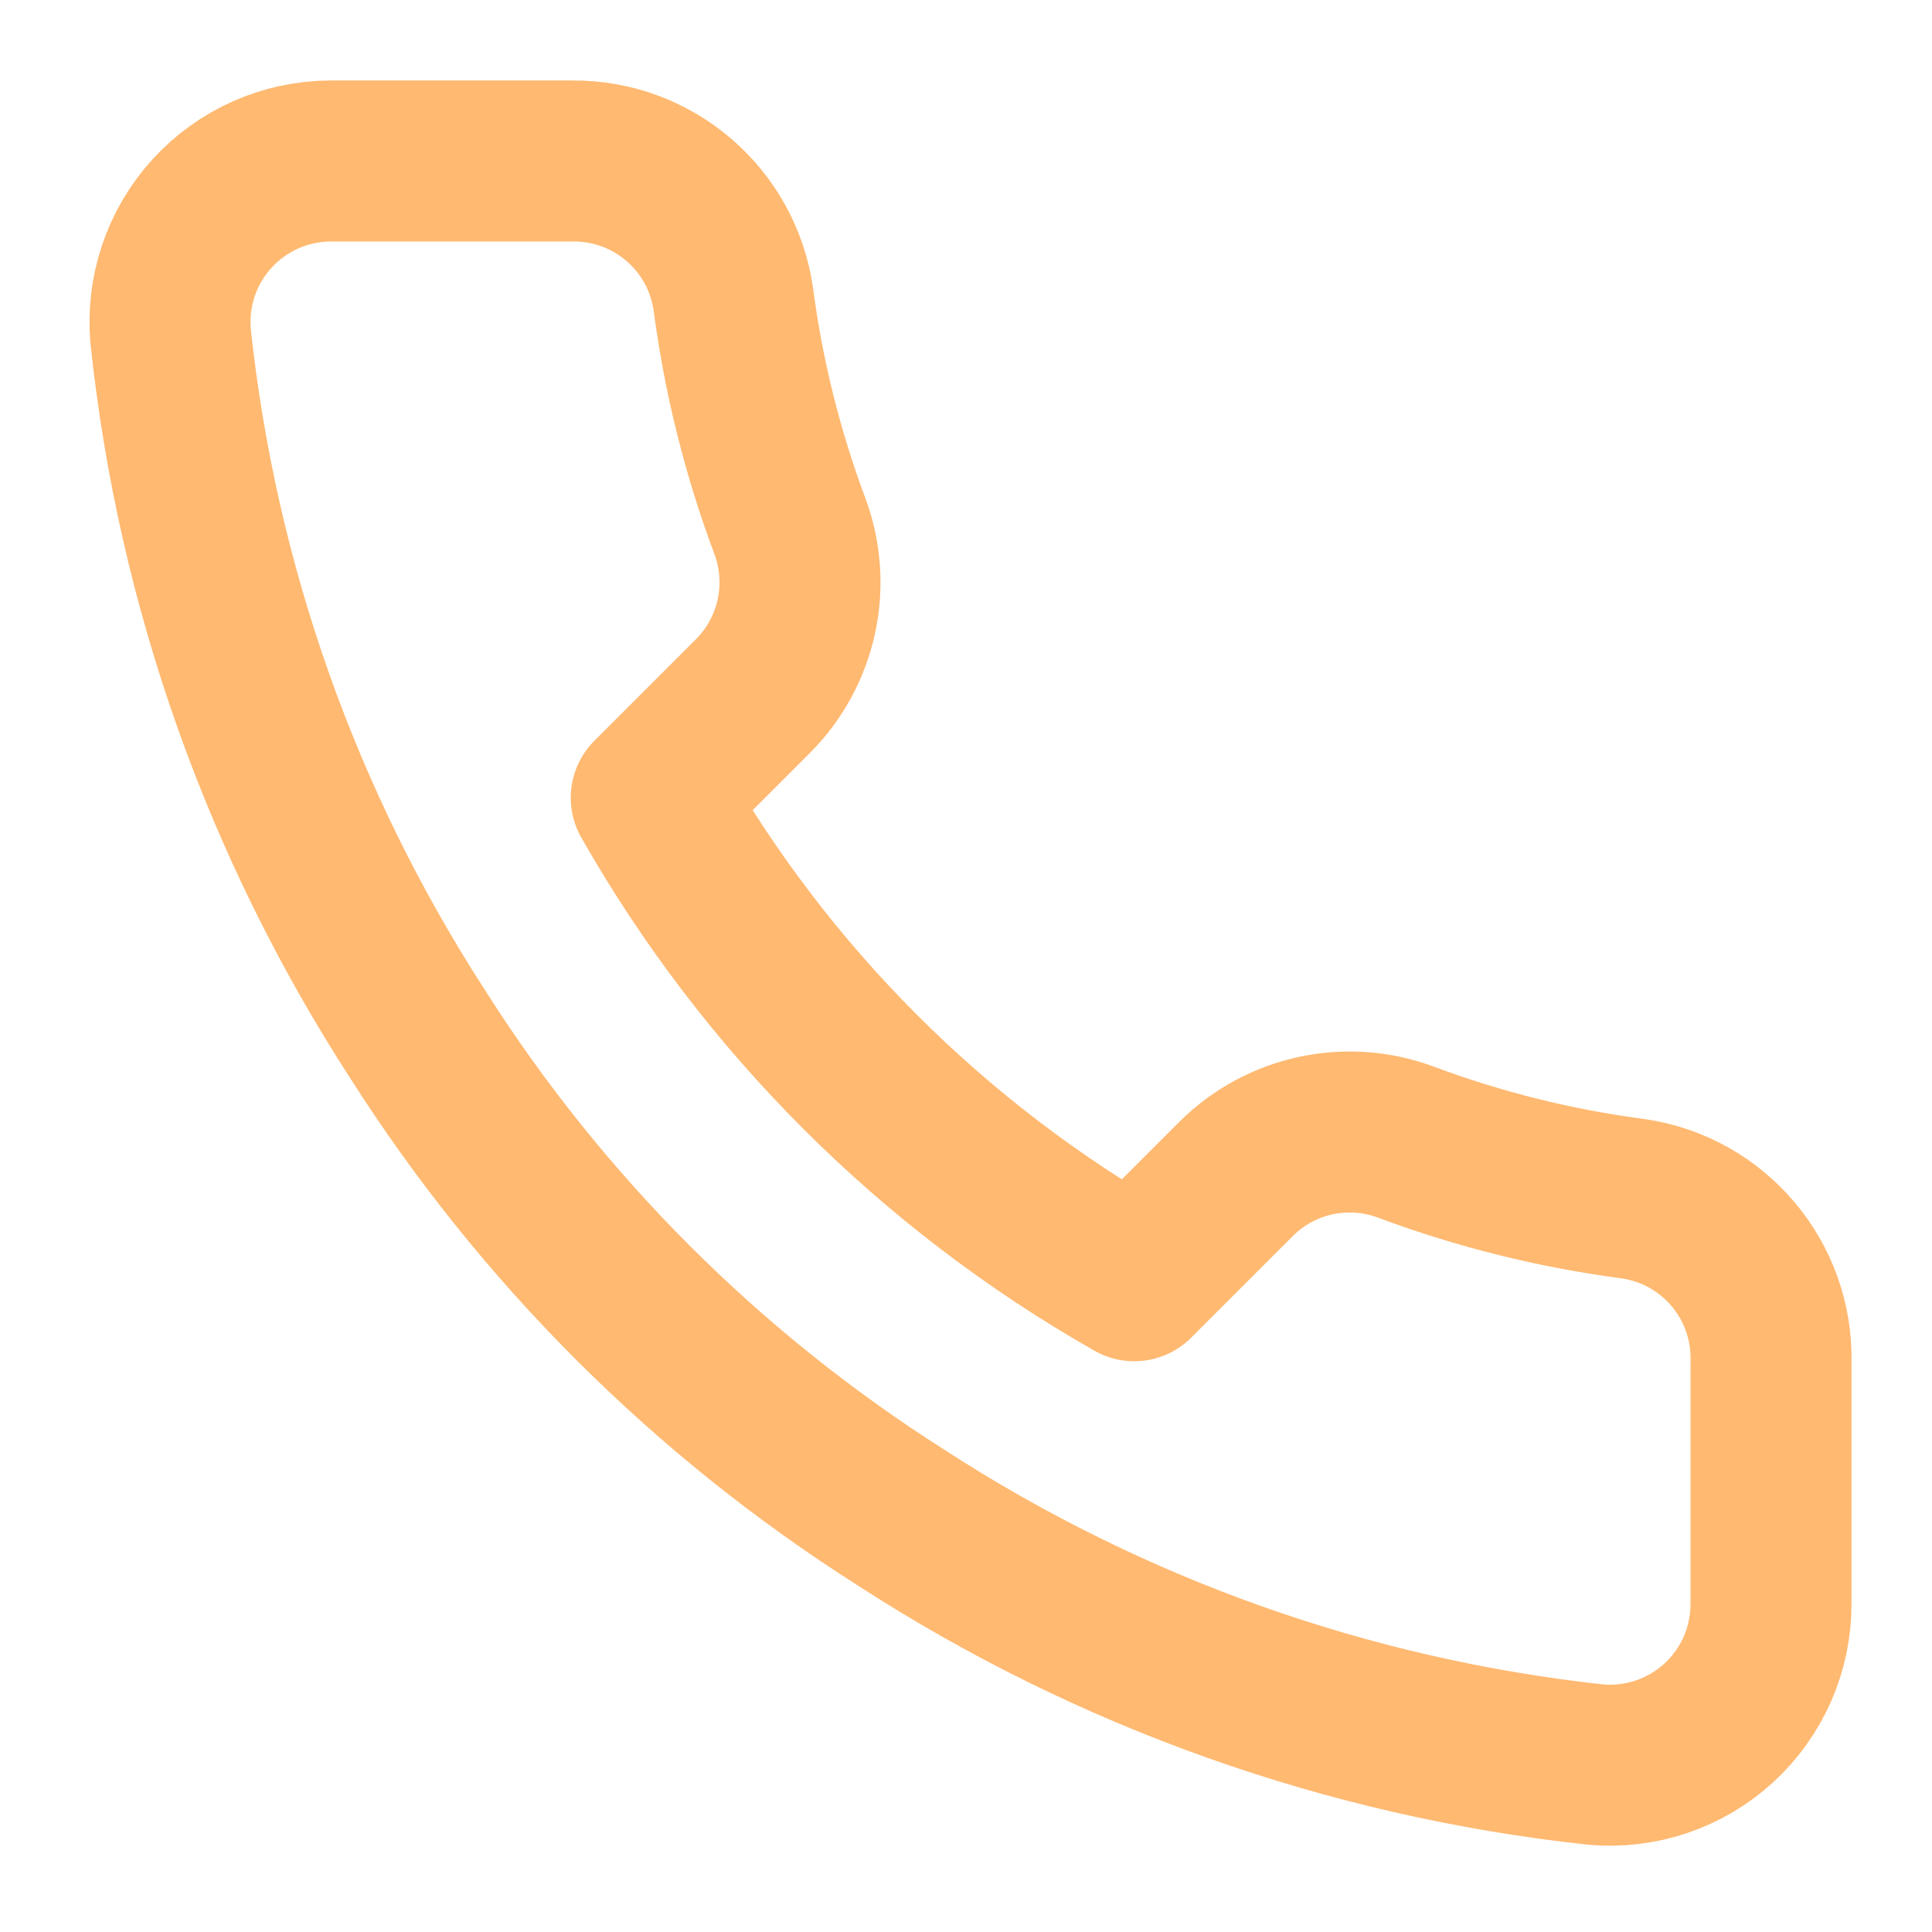
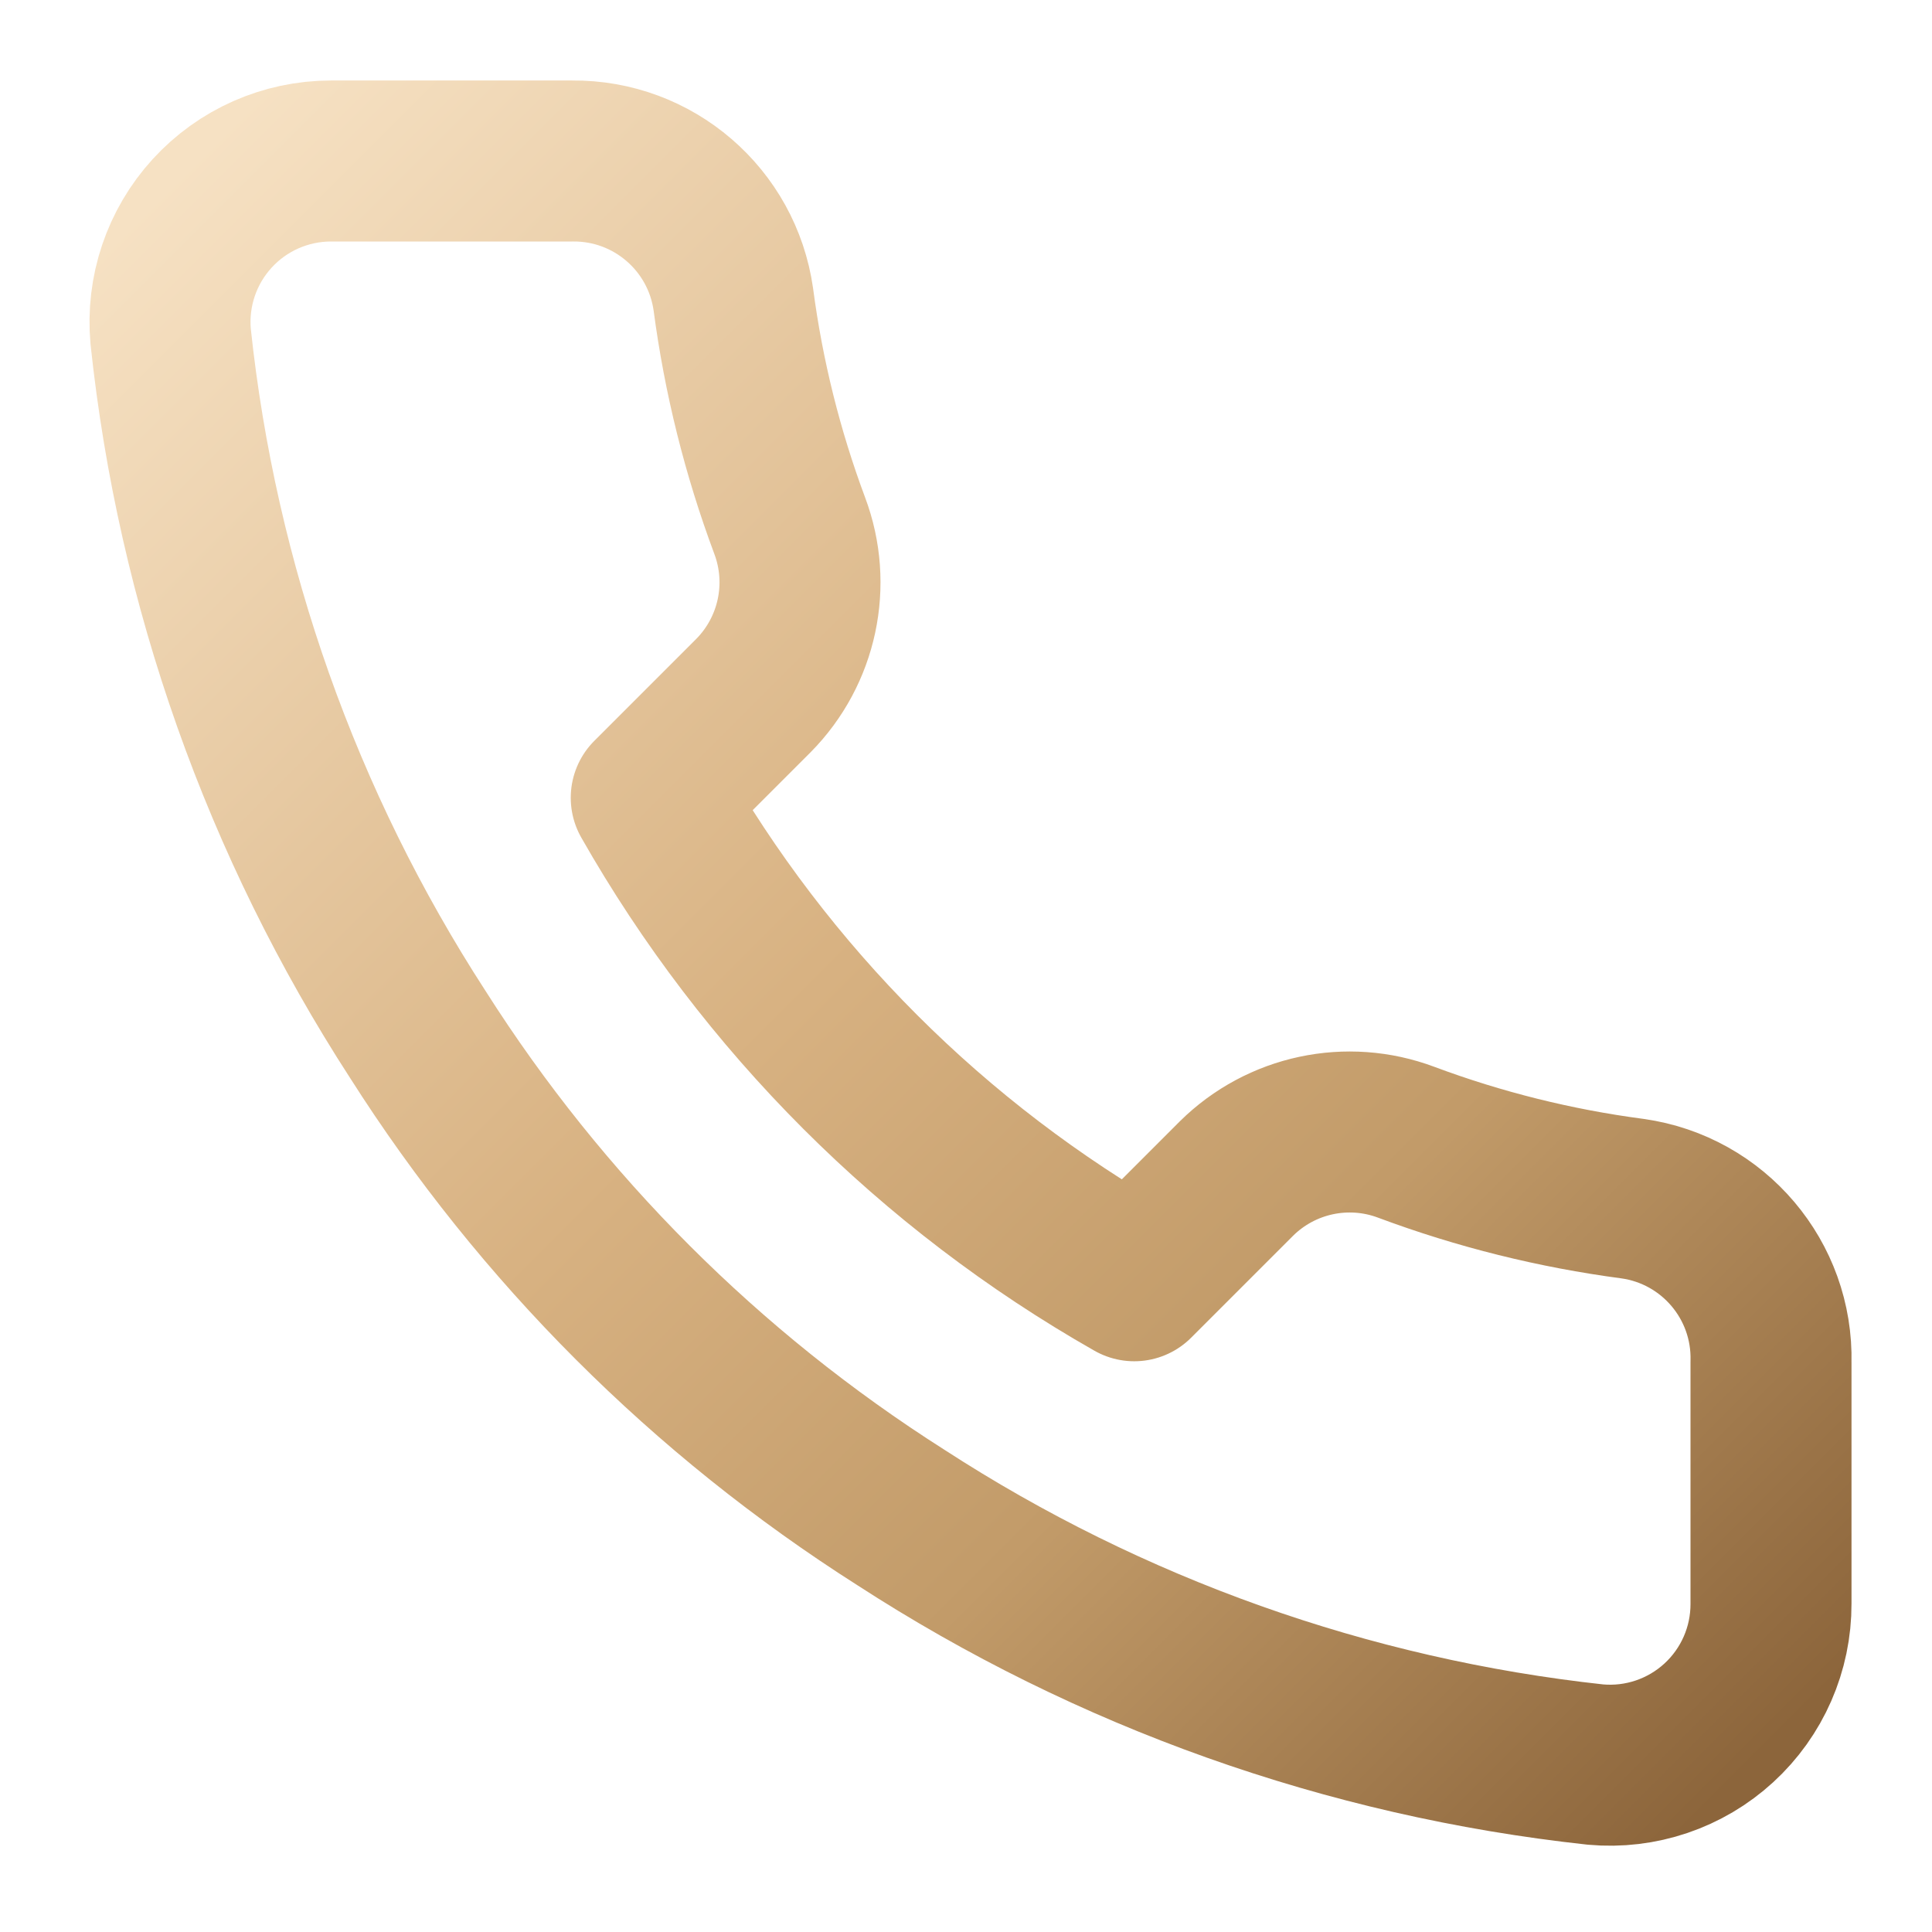
- <svg xmlns="http://www.w3.org/2000/svg" viewBox="0 0 24 24" fill="none" stroke="#ffb971" stroke-width="2" stroke-linecap="round" stroke-linejoin="round">
+ <svg xmlns="http://www.w3.org/2000/svg" viewBox="0 0 24 24" fill="none" stroke="url(#gold_grad_26)" stroke-width="2" stroke-linecap="round" stroke-linejoin="round">
+   <defs>
+     <linearGradient id="gold_grad_26" x1="0%" y1="0%" x2="100%" y2="100%">
+       <stop offset="0%" stop-color="#F6E1C3" />
+       <stop offset="45%" stop-color="#D8B282" />
+       <stop offset="70%" stop-color="#C29B69" />
+       <stop offset="100%" stop-color="#8C653B" />
+     </linearGradient>
+   </defs>
  <path d="M22 16.92v3a2 2 0 0 1-2.18 2 19.79 19.79 0 0 1-8.63-3.07 19.5 19.5 0 0 1-6-6 19.79 19.79 0 0 1-3.07-8.67A2 2 0 0 1 4.11 2h3a2 2 0 0 1 2 1.72 12.84 12.84 0 0 0 .7 2.81 2 2 0 0 1-.45 2.11L8.09 9.91a16 16 0 0 0 6 6l1.27-1.27a2 2 0 0 1 2.11-.45 12.84 12.84 0 0 0 2.81.7A2 2 0 0 1 22 16.92z" />
</svg>
